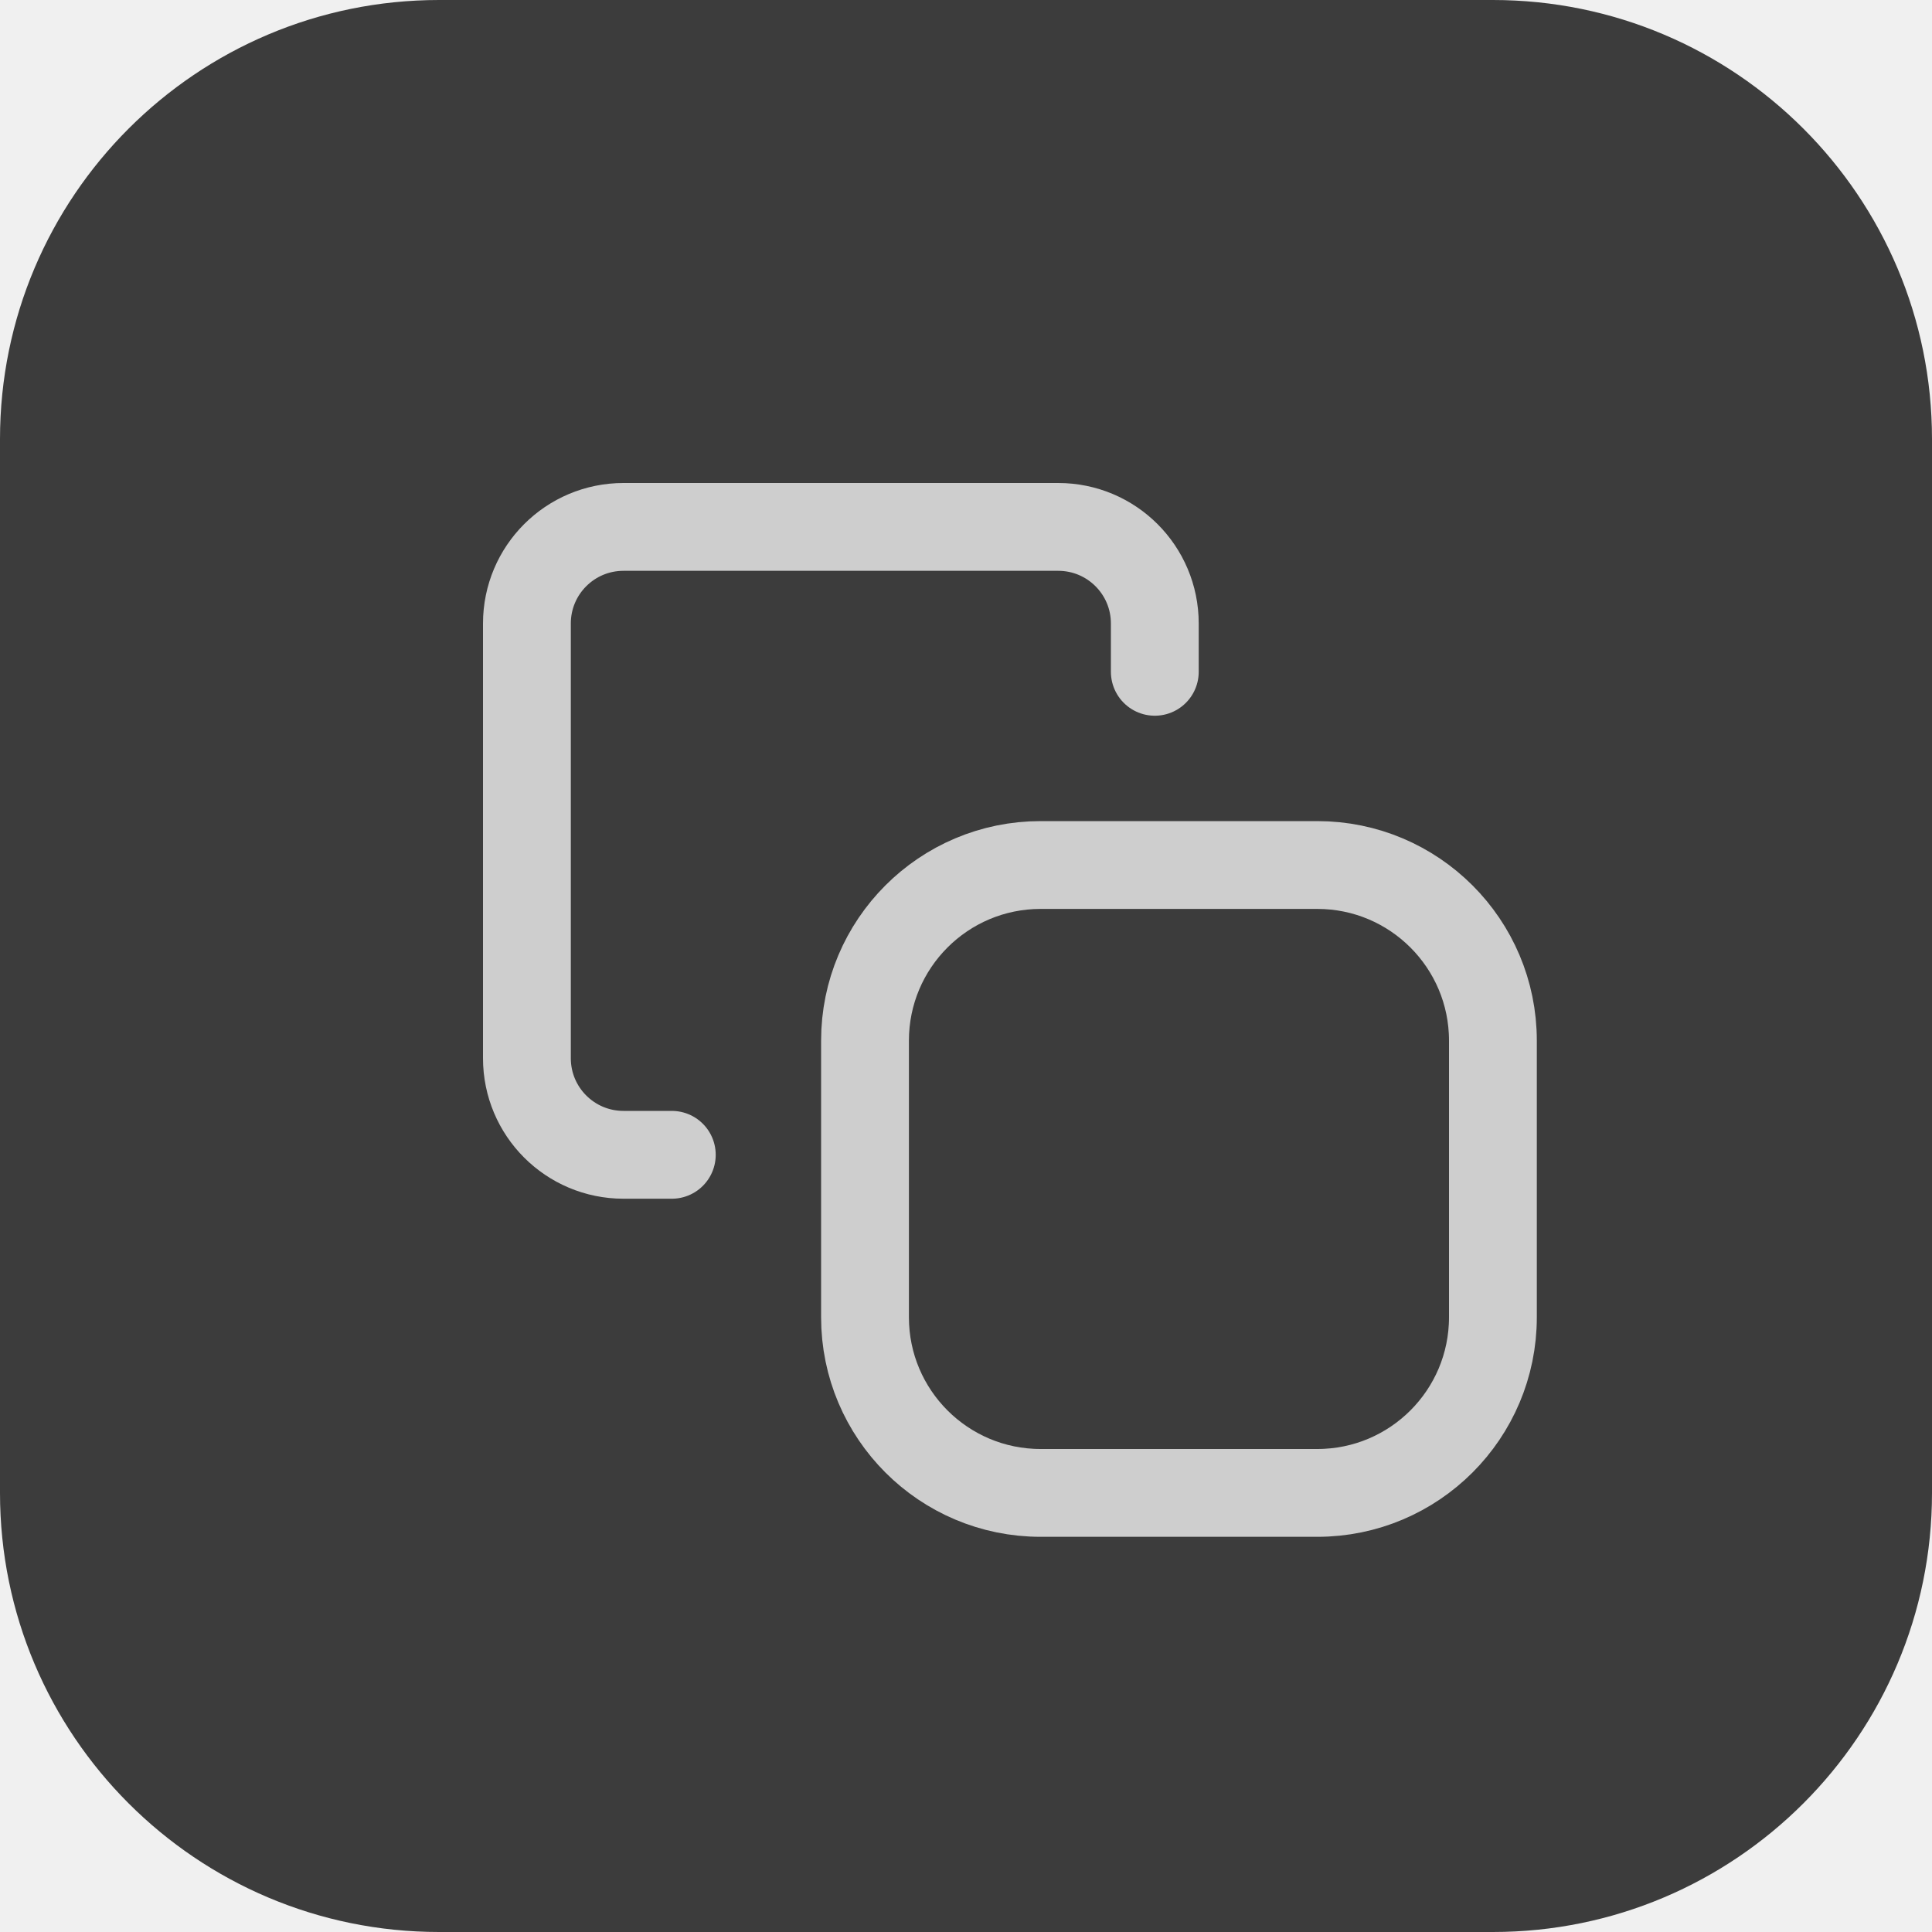
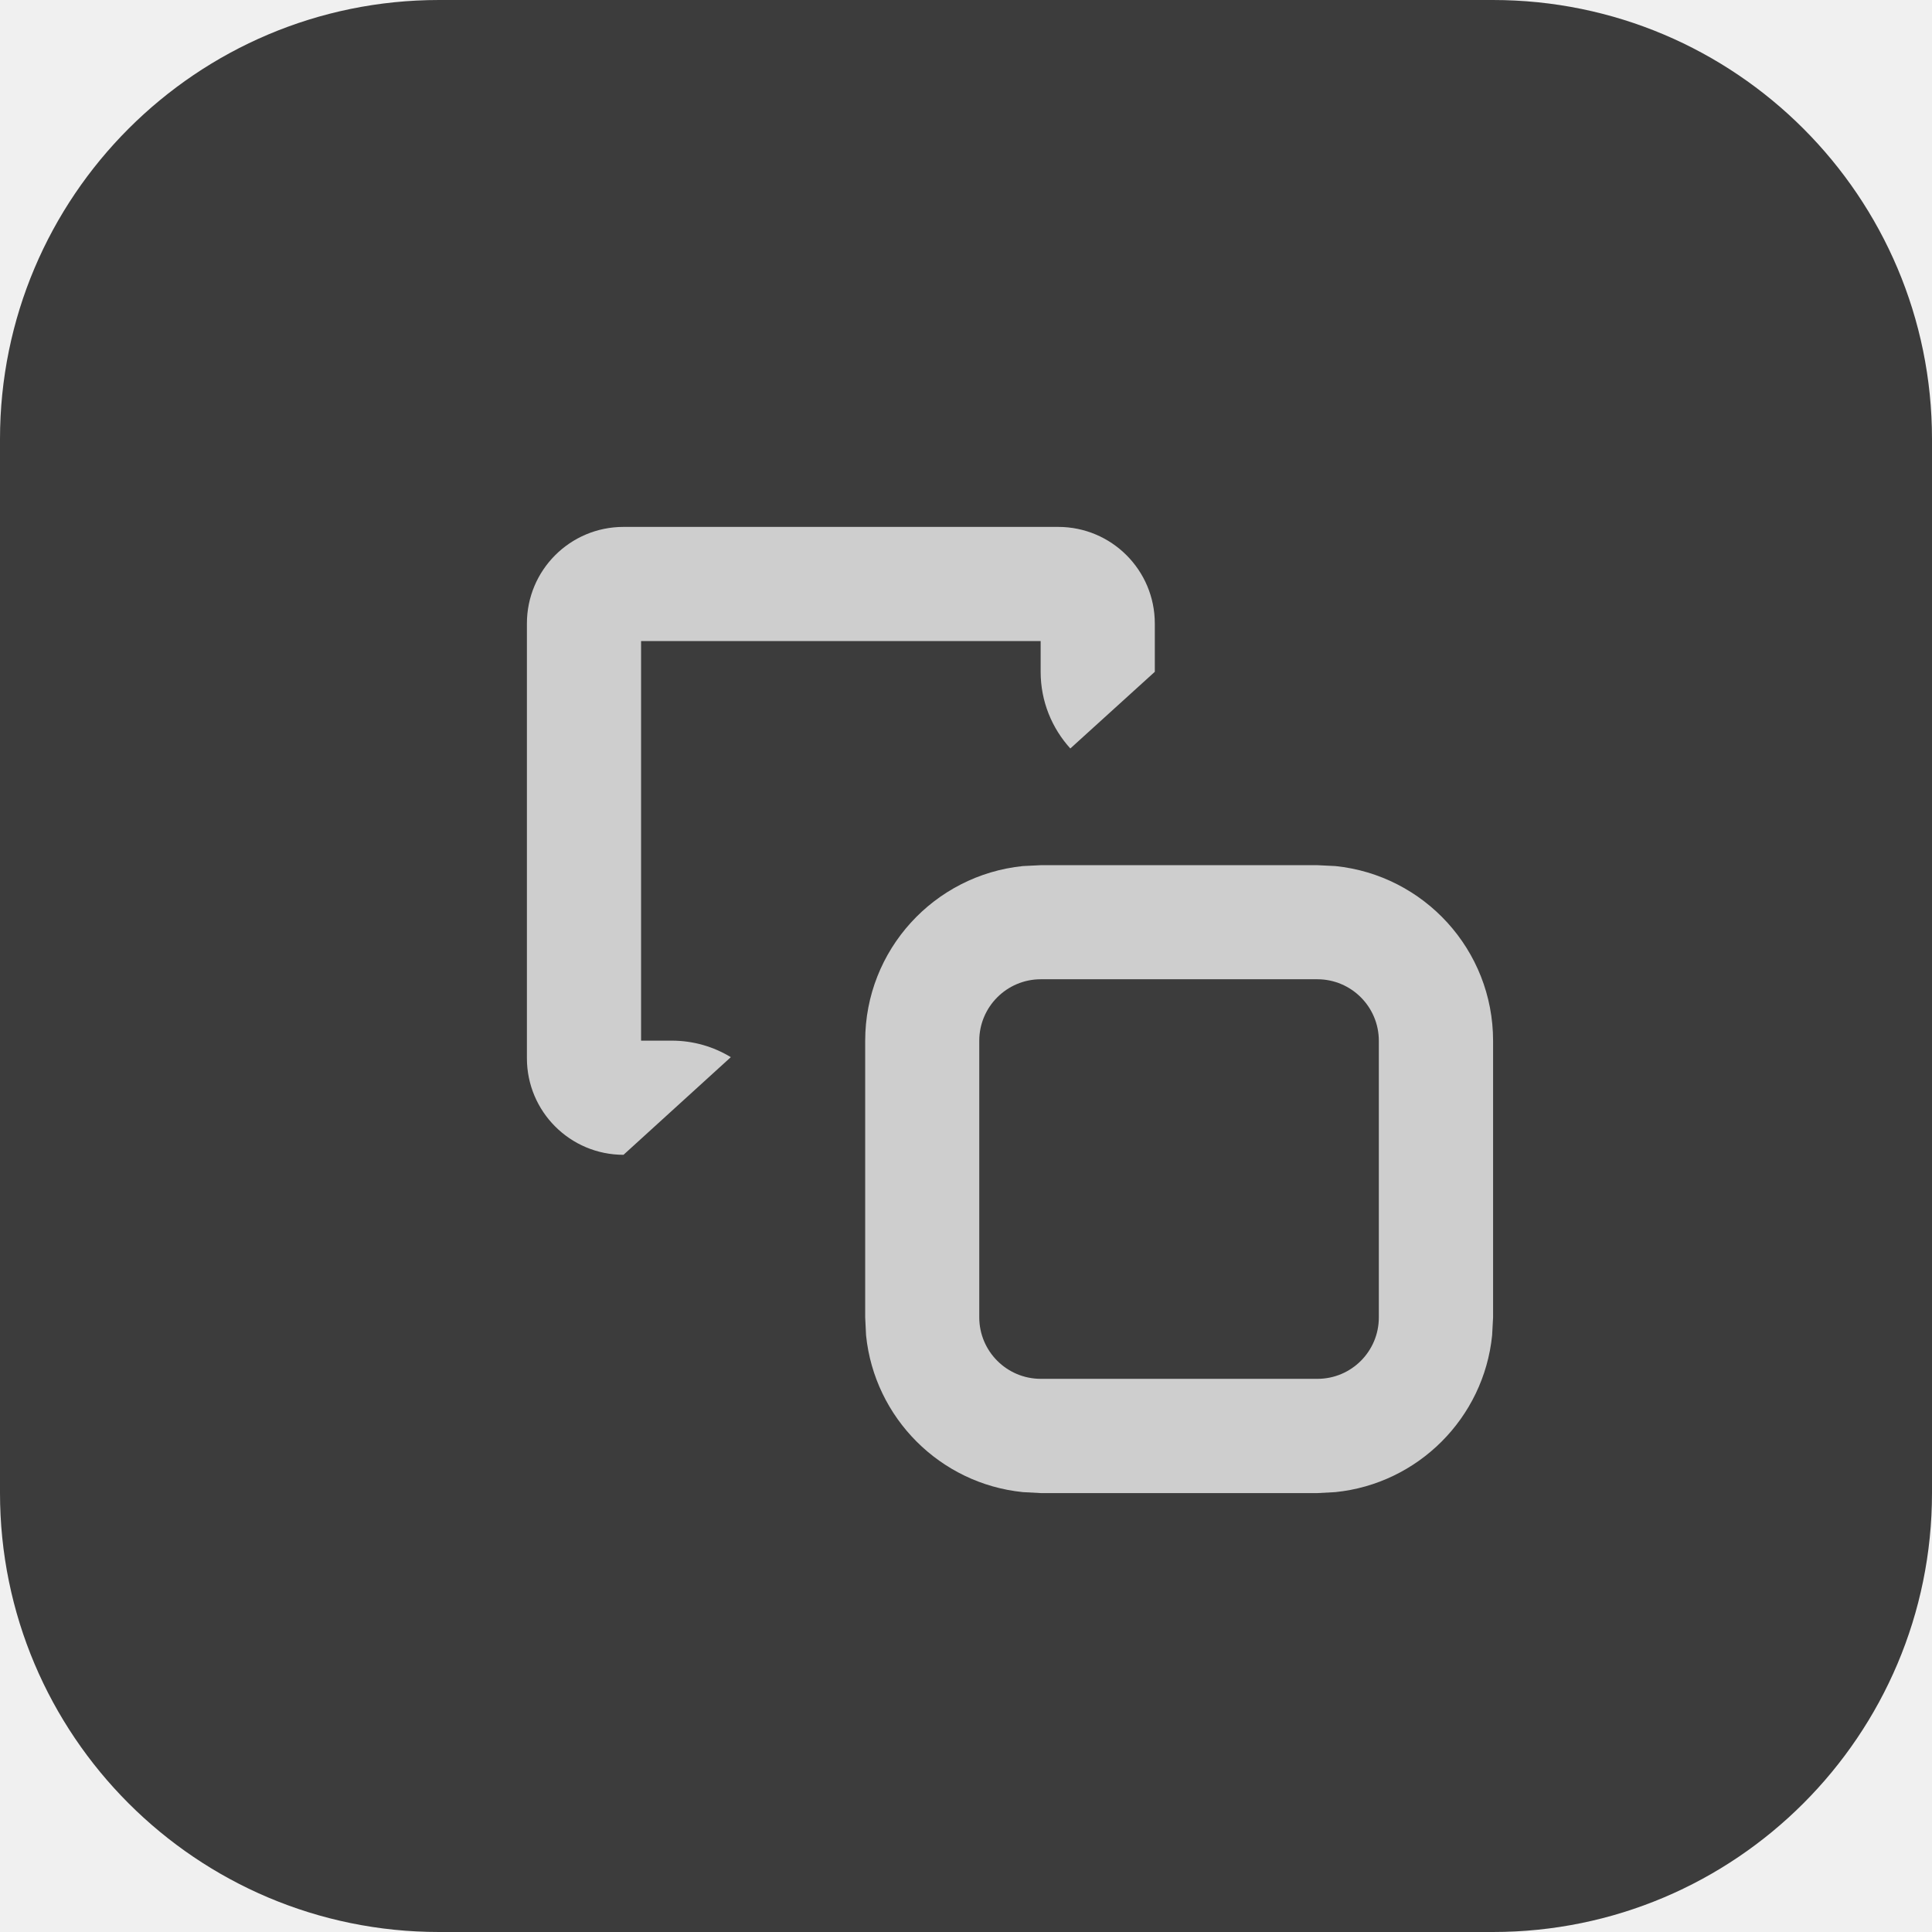
<svg xmlns="http://www.w3.org/2000/svg" width="22" height="22" viewBox="0 0 22 22" fill="none">
  <g>
    <g id="Version-copy">
-       <path id="Rounded-Rectangle-copy" d="M0 17C0 19.761 2.239 22 5 22H17C19.761 22 22 19.761 22 17V5C22 2.239 19.761 0 17 0H5C2.239 0 0 2.239 0 5V17Z" fill-rule="evenodd" clip-rule="evenodd" fill="#000000" fill-opacity="0.75" />
+       <path id="Rounded-Rectangle-copy" fill-rule="evenodd" clip-rule="evenodd" d="M0 17C0 19.761 2.239 22 5 22H17C19.761 22 22 19.761 22 17V5C22 2.239 19.761 0 17 0H5C2.239 0 0 2.239 0 5V17Z" fill="#000000" fill-opacity="0.75" />
      <g id="copy">
-         <rect id="Rectangle-path" x="9.85" y="9.85" width="7.15" height="7.15" rx="2" stroke="#FFFFFF" stroke-opacity="0.75" stroke-linecap="round" stroke-linejoin="round" />
-         <path id="Shape" d="M7.65 13.15H7.1C6.492 13.15 6 12.658 6 12.05V7.1C6 6.492 6.492 6 7.1 6H12.05C12.658 6 13.15 6.492 13.15 7.1V7.65" stroke-linecap="round" stroke-linejoin="round" stroke="#FFFFFF" stroke-opacity="0.75" />
+         <path id="Rectangle-path" d="M15.002 15.701V17.002H11.852V15.701H15.002ZM15.701 15.002V11.852C15.701 11.465 15.388 11.152 15.002 11.151H11.852C11.465 11.151 11.151 11.465 11.151 11.852V15.002C11.152 15.388 11.465 15.701 11.852 15.701V17.002L11.648 16.991C10.706 16.896 9.958 16.147 9.862 15.206L9.852 15.002V11.852C9.852 10.816 10.639 9.965 11.648 9.862L11.852 9.852H15.002L15.206 9.862C16.215 9.965 17.002 10.816 17.002 11.852V15.002L16.991 15.206C16.896 16.147 16.147 16.896 15.206 16.991L15.002 17.002V15.701C15.388 15.701 15.701 15.388 15.701 15.002Z" fill="#FFFFFF" fill-opacity="0.75" />
+         <path id="Shape" d="M12.05 6C12.657 6 13.15 6.492 13.15 7.1V7.65L12.188 8.523C11.979 8.293 11.85 7.987 11.85 7.65V7.3H7.3V11.85H7.65C7.896 11.85 8.126 11.919 8.322 12.038L7.1 13.15C6.492 13.15 6 12.657 6 12.05V7.1C6 6.492 6.492 6 7.1 6H12.05Z" fill="#FFFFFF" fill-opacity="0.75" />
      </g>
    </g>
  </g>
</svg>
